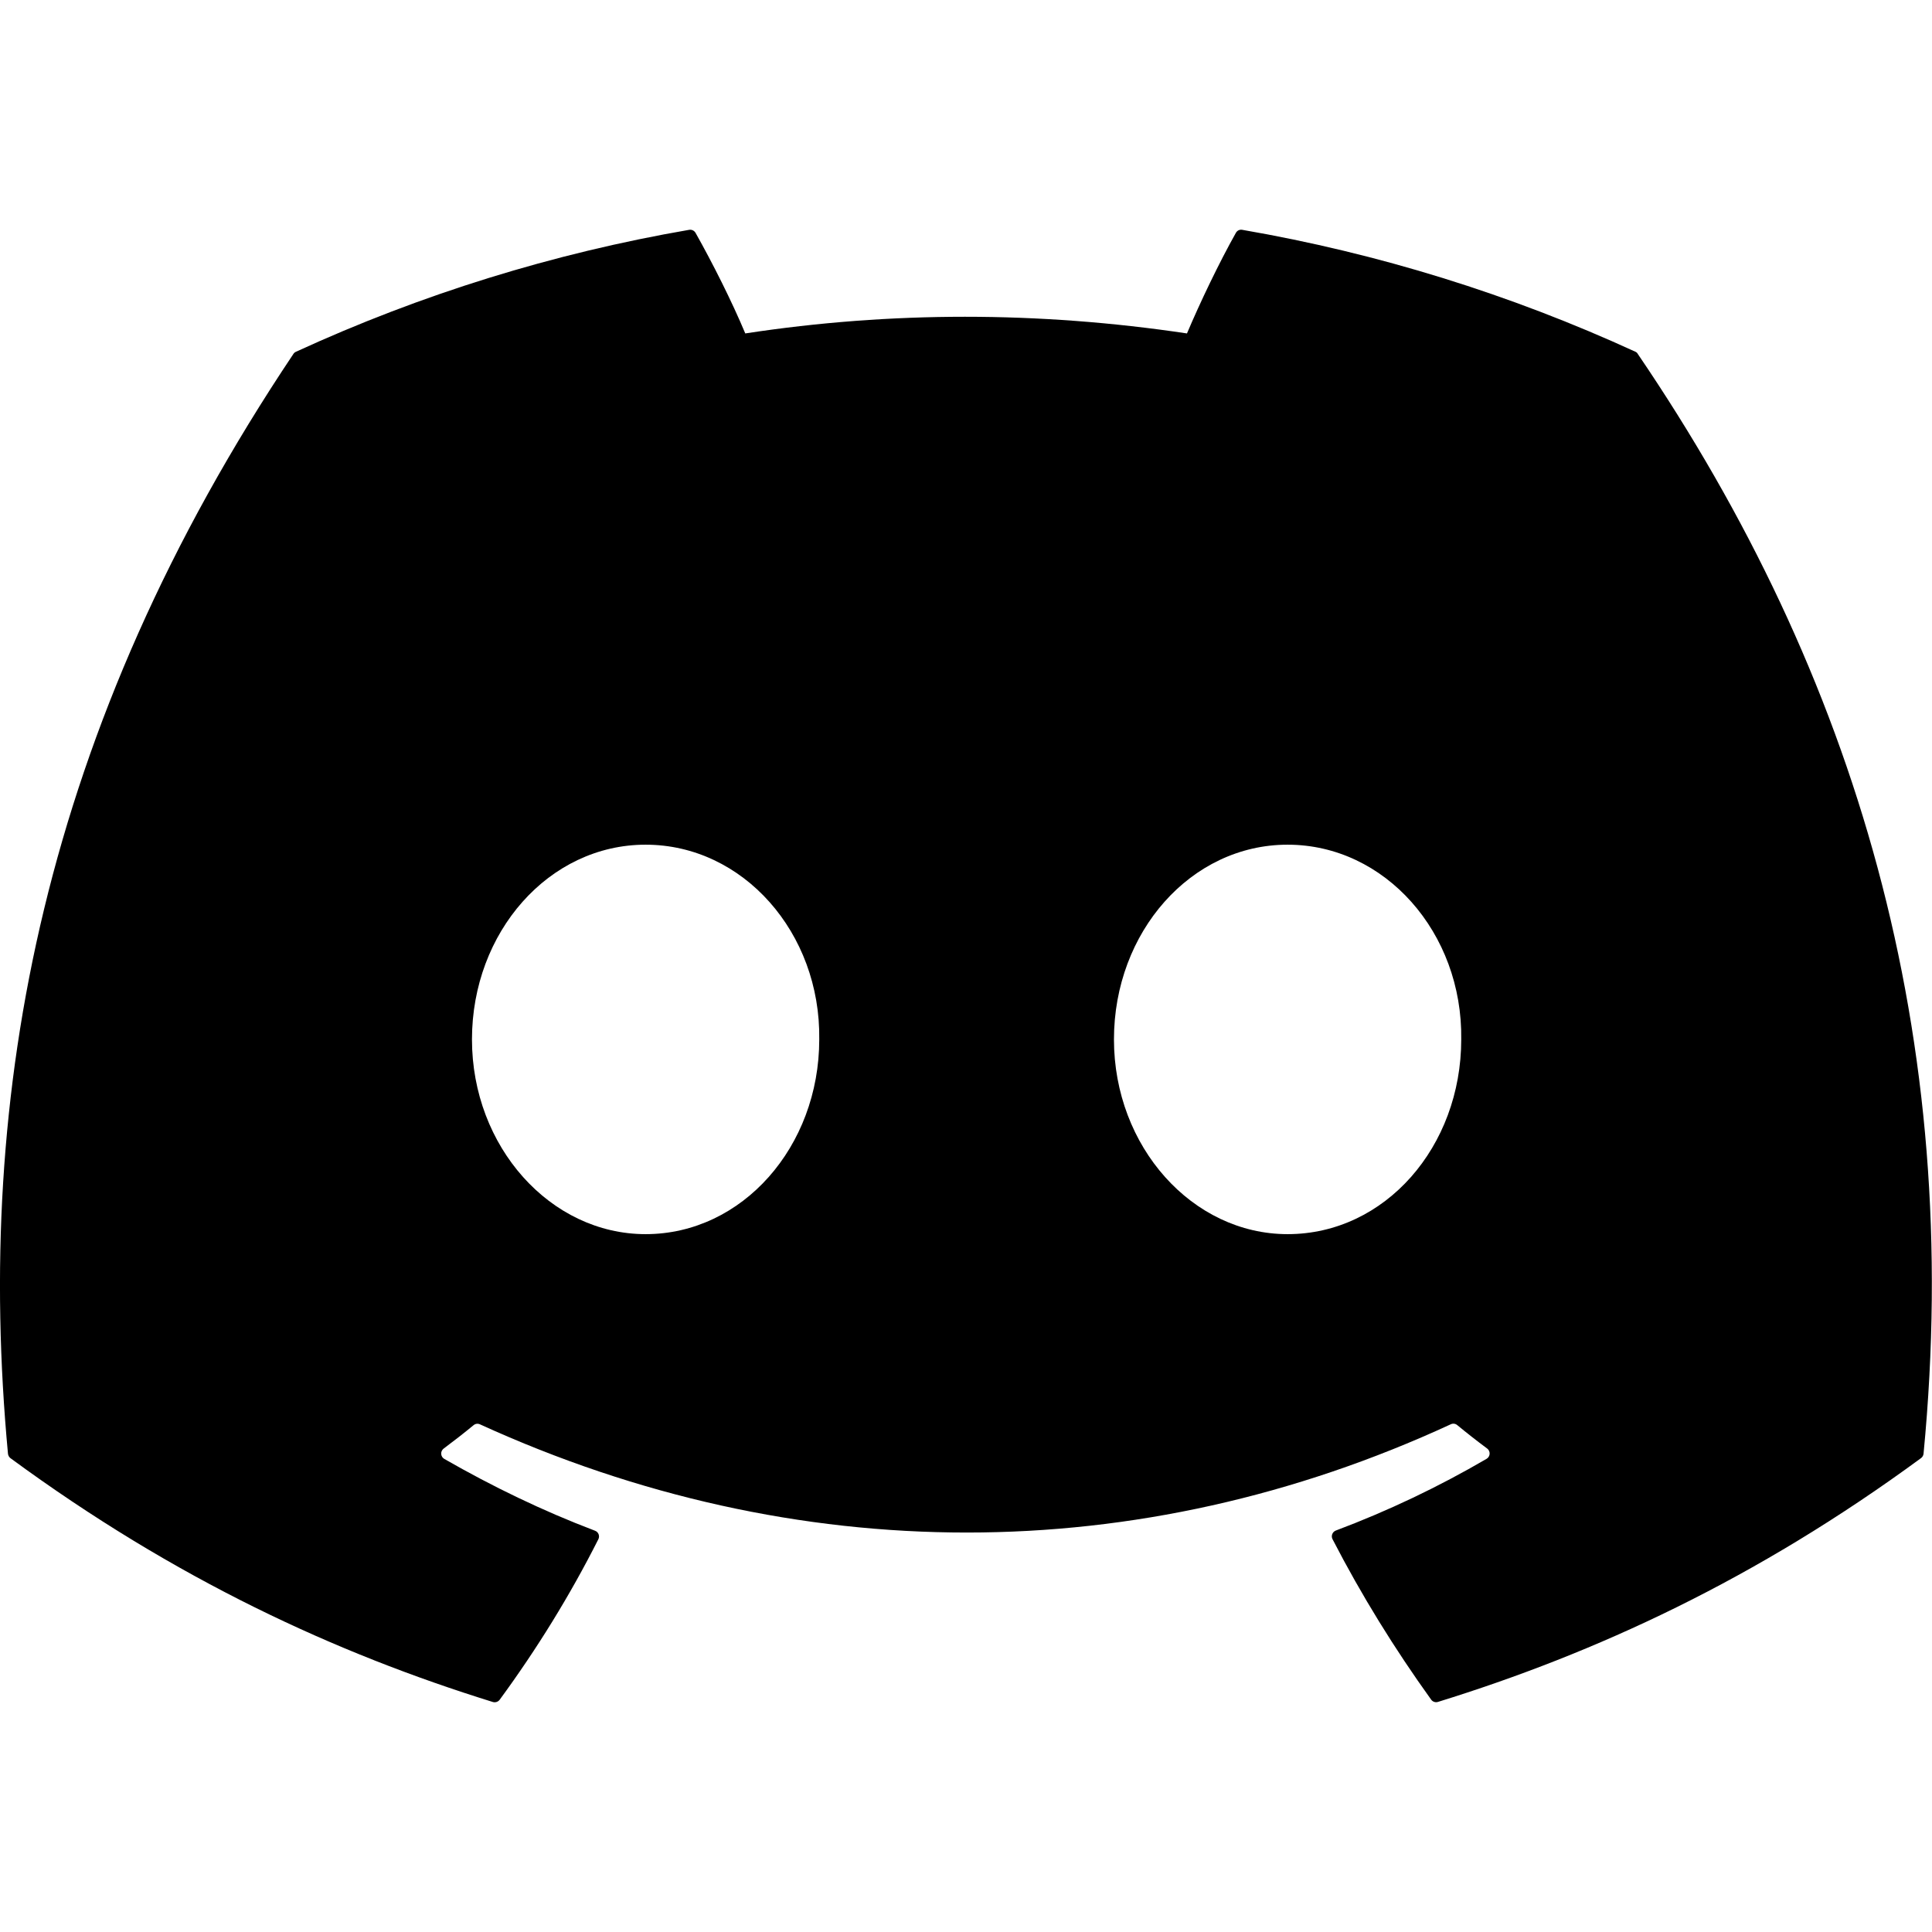
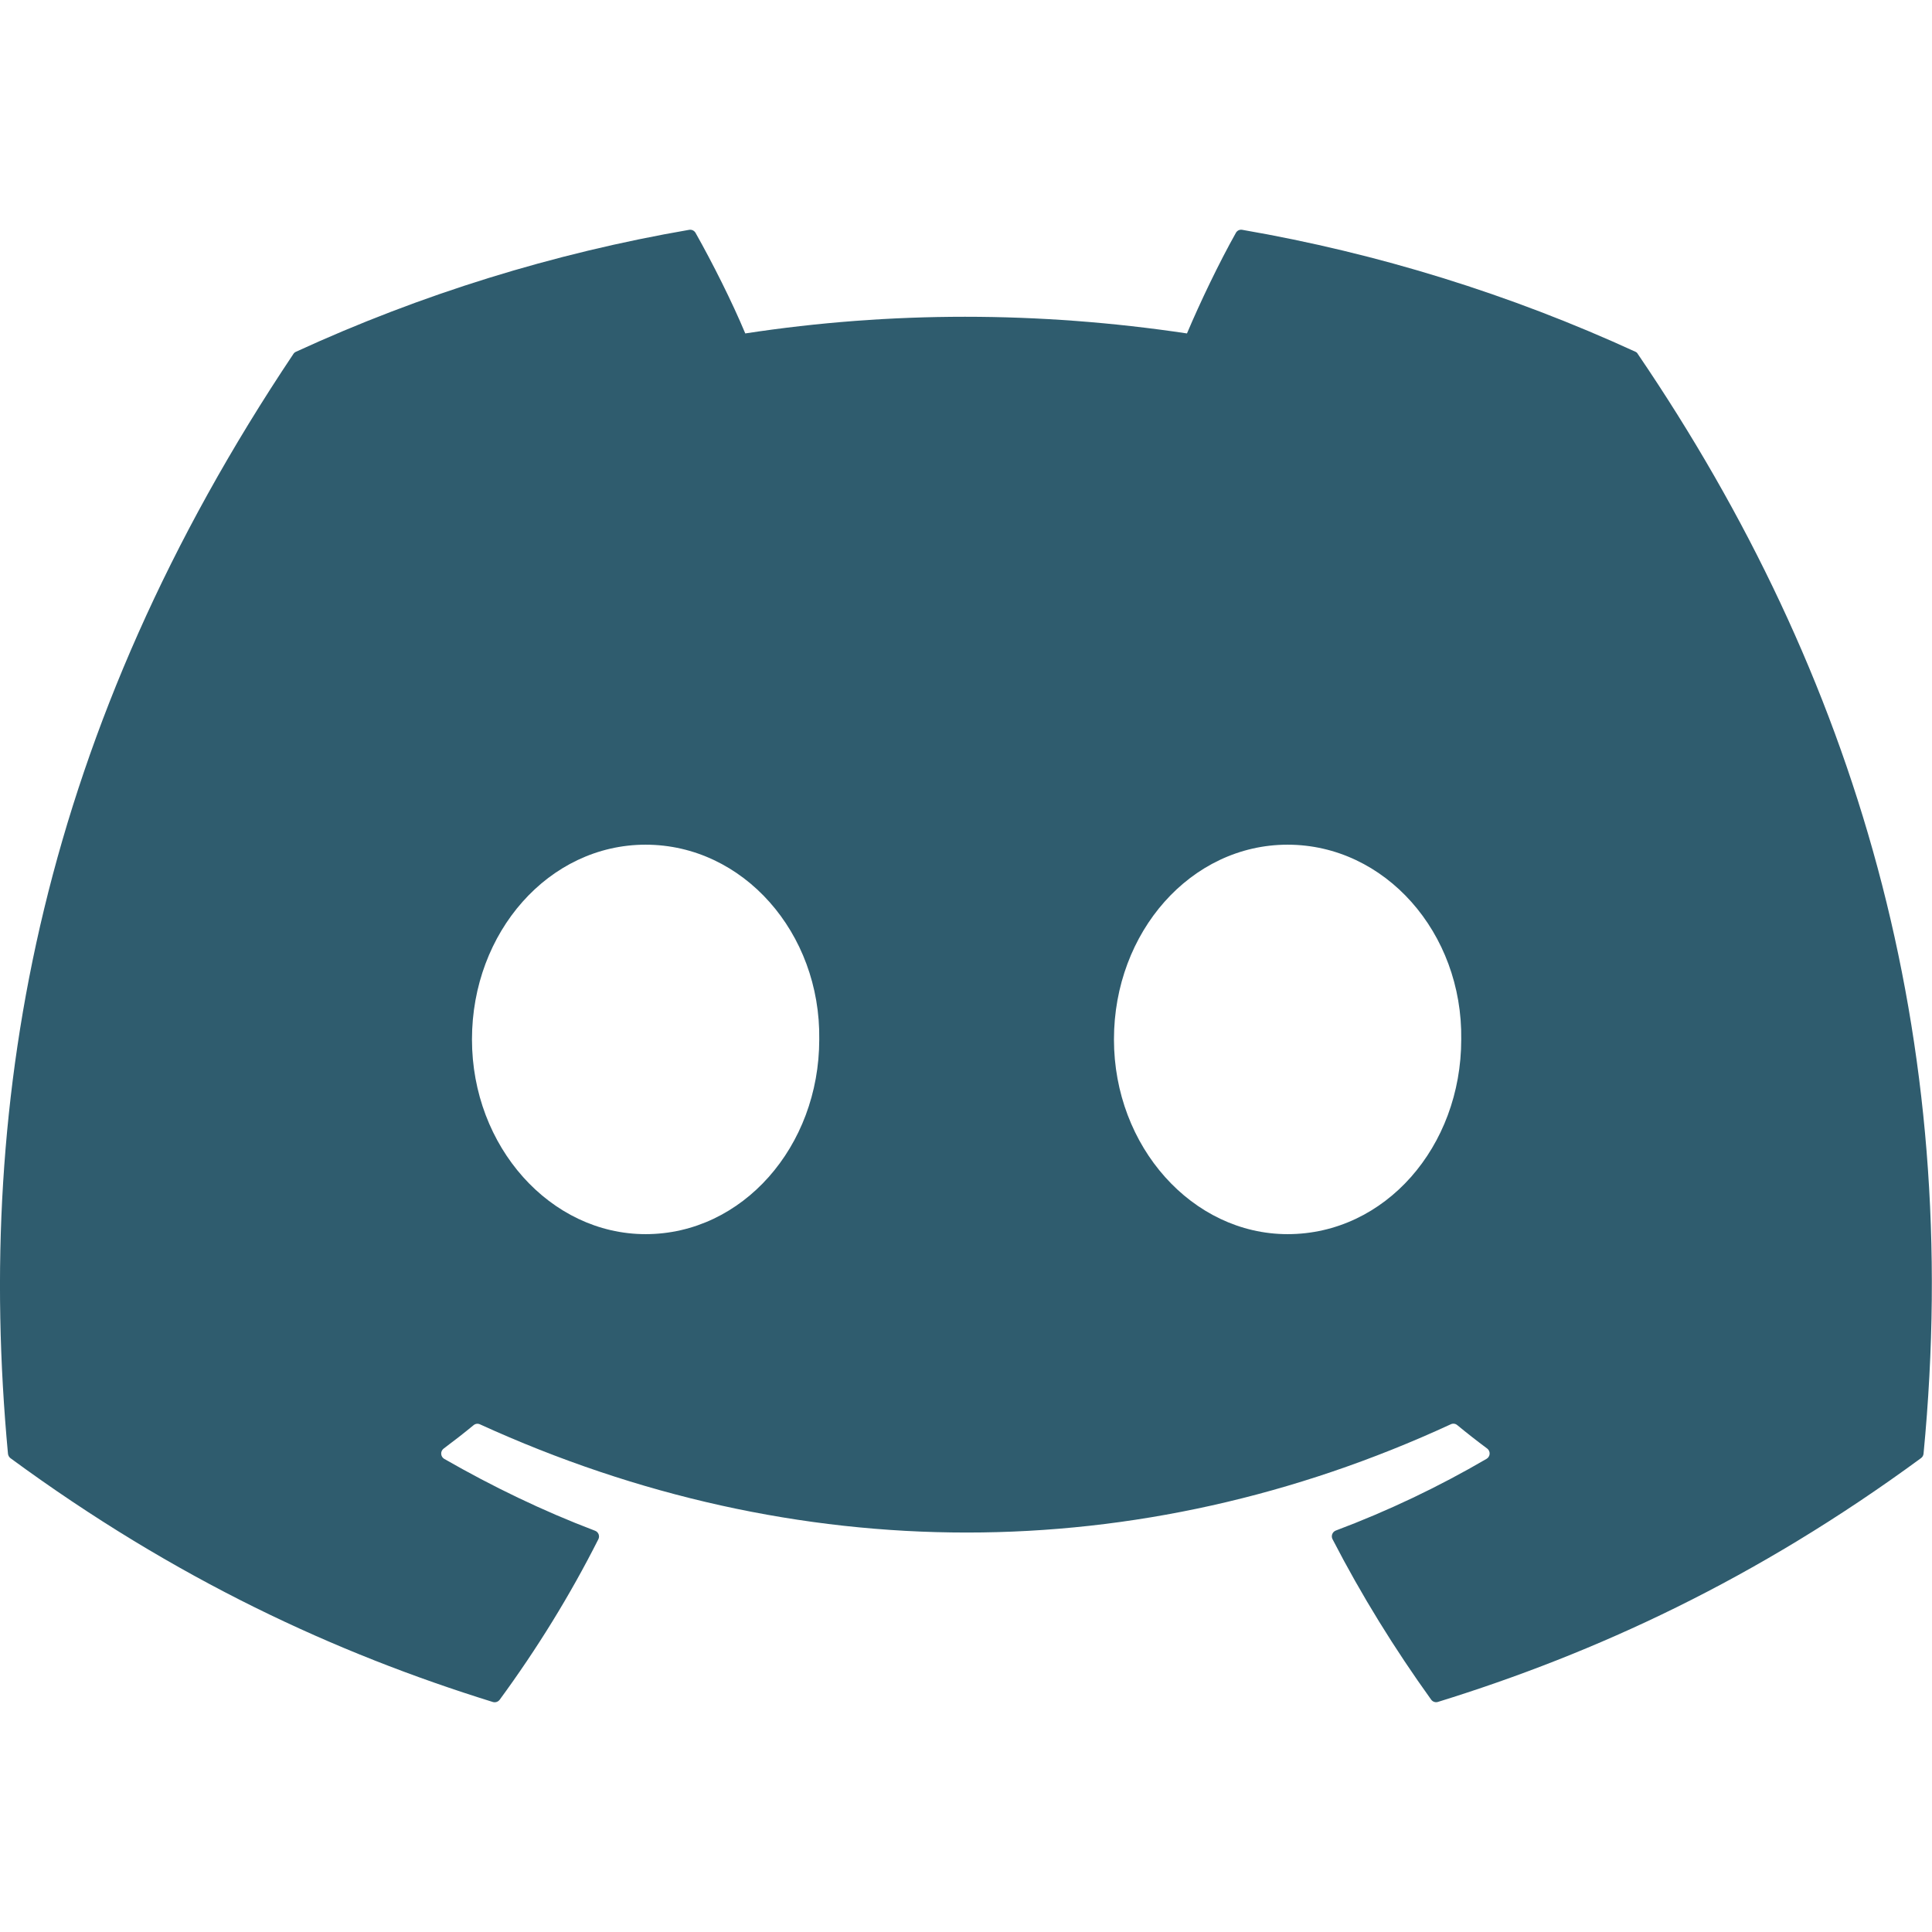
<svg xmlns="http://www.w3.org/2000/svg" role="img" viewBox="0 0 24 24">
-   <path d="M20.317 4.37a19.791 19.791 0 00-4.885-1.515.074.074 0 00-.079.037c-.211.375-.445.865-.608 1.25-1.845-.276-3.68-.276-5.487 0-.164-.393-.406-.874-.618-1.25a.077.077 0 00-.079-.037 19.736 19.736 0 00-4.885 1.515.07.07 0 00-.032.028C.533 9.046-.319 13.58.099 18.058a.082.082 0 00.031.056c2.053 1.508 4.041 2.423 5.993 3.029a.078.078 0 00.084-.028c.462-.63.873-1.295 1.226-1.994a.076.076 0 00-.042-.106c-.653-.248-1.274-.549-1.872-.892a.077.077 0 01-.008-.128c.126-.094.252-.192.372-.291a.074.074 0 01.078-.011c3.928 1.793 8.18 1.793 12.061 0a.074.074 0 01.079.009c.12.099.246.198.373.292a.077.077 0 01-.007.128 12.299 12.299 0 01-1.873.891.077.077 0 00-.041.107c.36.698.772 1.363 1.225 1.993a.076.076 0 00.084.029c1.961-.607 3.95-1.522 6.002-3.029a.077.077 0 00.031-.055c.5-5.177-.838-9.674-3.549-13.66a.061.061 0 00-.031-.029zM8.02 15.331c-1.183 0-2.157-1.086-2.157-2.419 0-1.333.956-2.419 2.157-2.419 1.211 0 2.176 1.095 2.157 2.419 0 1.333-.956 2.419-2.157 2.419zm7.975 0c-1.183 0-2.157-1.086-2.157-2.419 0-1.333.955-2.419 2.157-2.419 1.211 0 2.176 1.095 2.157 2.419 0 1.333-.946 2.419-2.157 2.419Z" fill="currentColor" />
+   <path d="M20.317 4.37a19.791 19.791 0 00-4.885-1.515.074.074 0 00-.079.037c-.211.375-.445.865-.608 1.25-1.845-.276-3.68-.276-5.487 0-.164-.393-.406-.874-.618-1.25a.077.077 0 00-.079-.037 19.736 19.736 0 00-4.885 1.515.07.07 0 00-.032.028C.533 9.046-.319 13.58.099 18.058a.082.082 0 00.031.056c2.053 1.508 4.041 2.423 5.993 3.029a.078.078 0 00.084-.028c.462-.63.873-1.295 1.226-1.994a.076.076 0 00-.042-.106c-.653-.248-1.274-.549-1.872-.892a.077.077 0 01-.008-.128c.126-.094.252-.192.372-.291a.074.074 0 01.078-.011c3.928 1.793 8.18 1.793 12.061 0a.074.074 0 01.079.009c.12.099.246.198.373.292a.077.077 0 01-.007.128 12.299 12.299 0 01-1.873.891.077.077 0 00-.041.107c.36.698.772 1.363 1.225 1.993a.076.076 0 00.084.029c1.961-.607 3.95-1.522 6.002-3.029a.077.077 0 00.031-.055c.5-5.177-.838-9.674-3.549-13.66a.061.061 0 00-.031-.029zM8.02 15.331c-1.183 0-2.157-1.086-2.157-2.419 0-1.333.956-2.419 2.157-2.419 1.211 0 2.176 1.095 2.157 2.419 0 1.333-.956 2.419-2.157 2.419zm7.975 0c-1.183 0-2.157-1.086-2.157-2.419 0-1.333.955-2.419 2.157-2.419 1.211 0 2.176 1.095 2.157 2.419 0 1.333-.946 2.419-2.157 2.419Z" fill="#2f5c6e" />
</svg>
